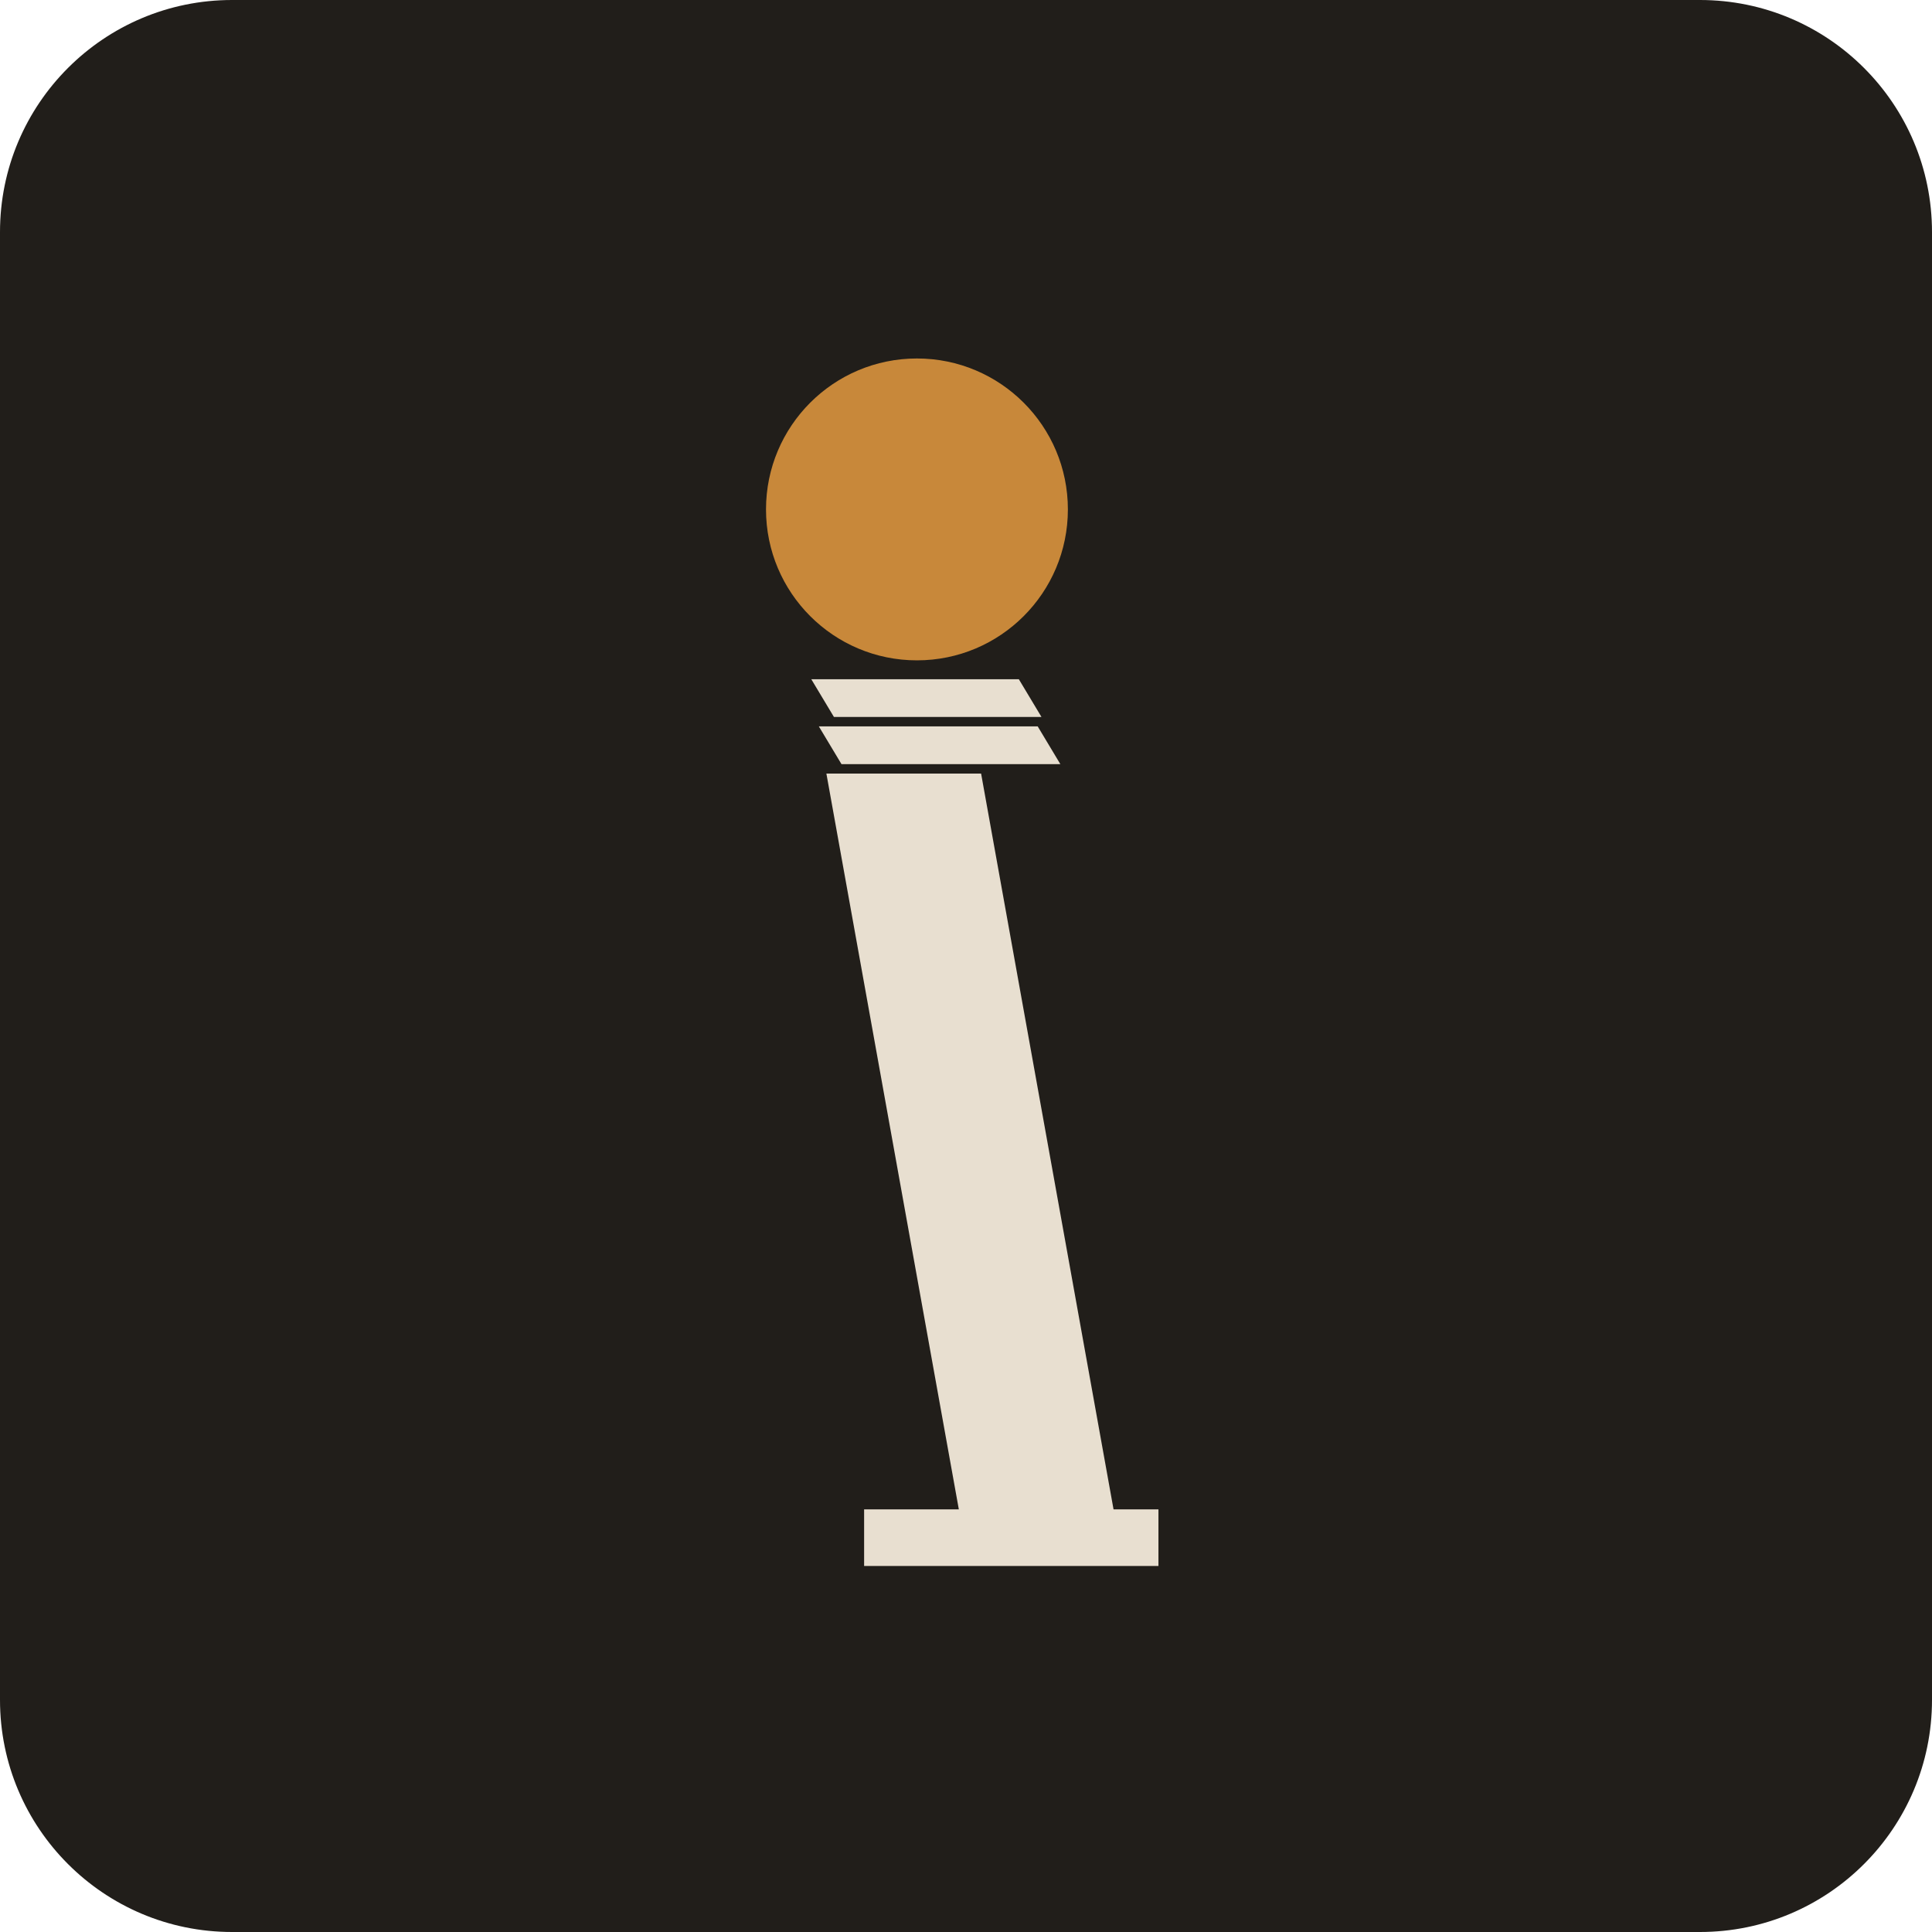
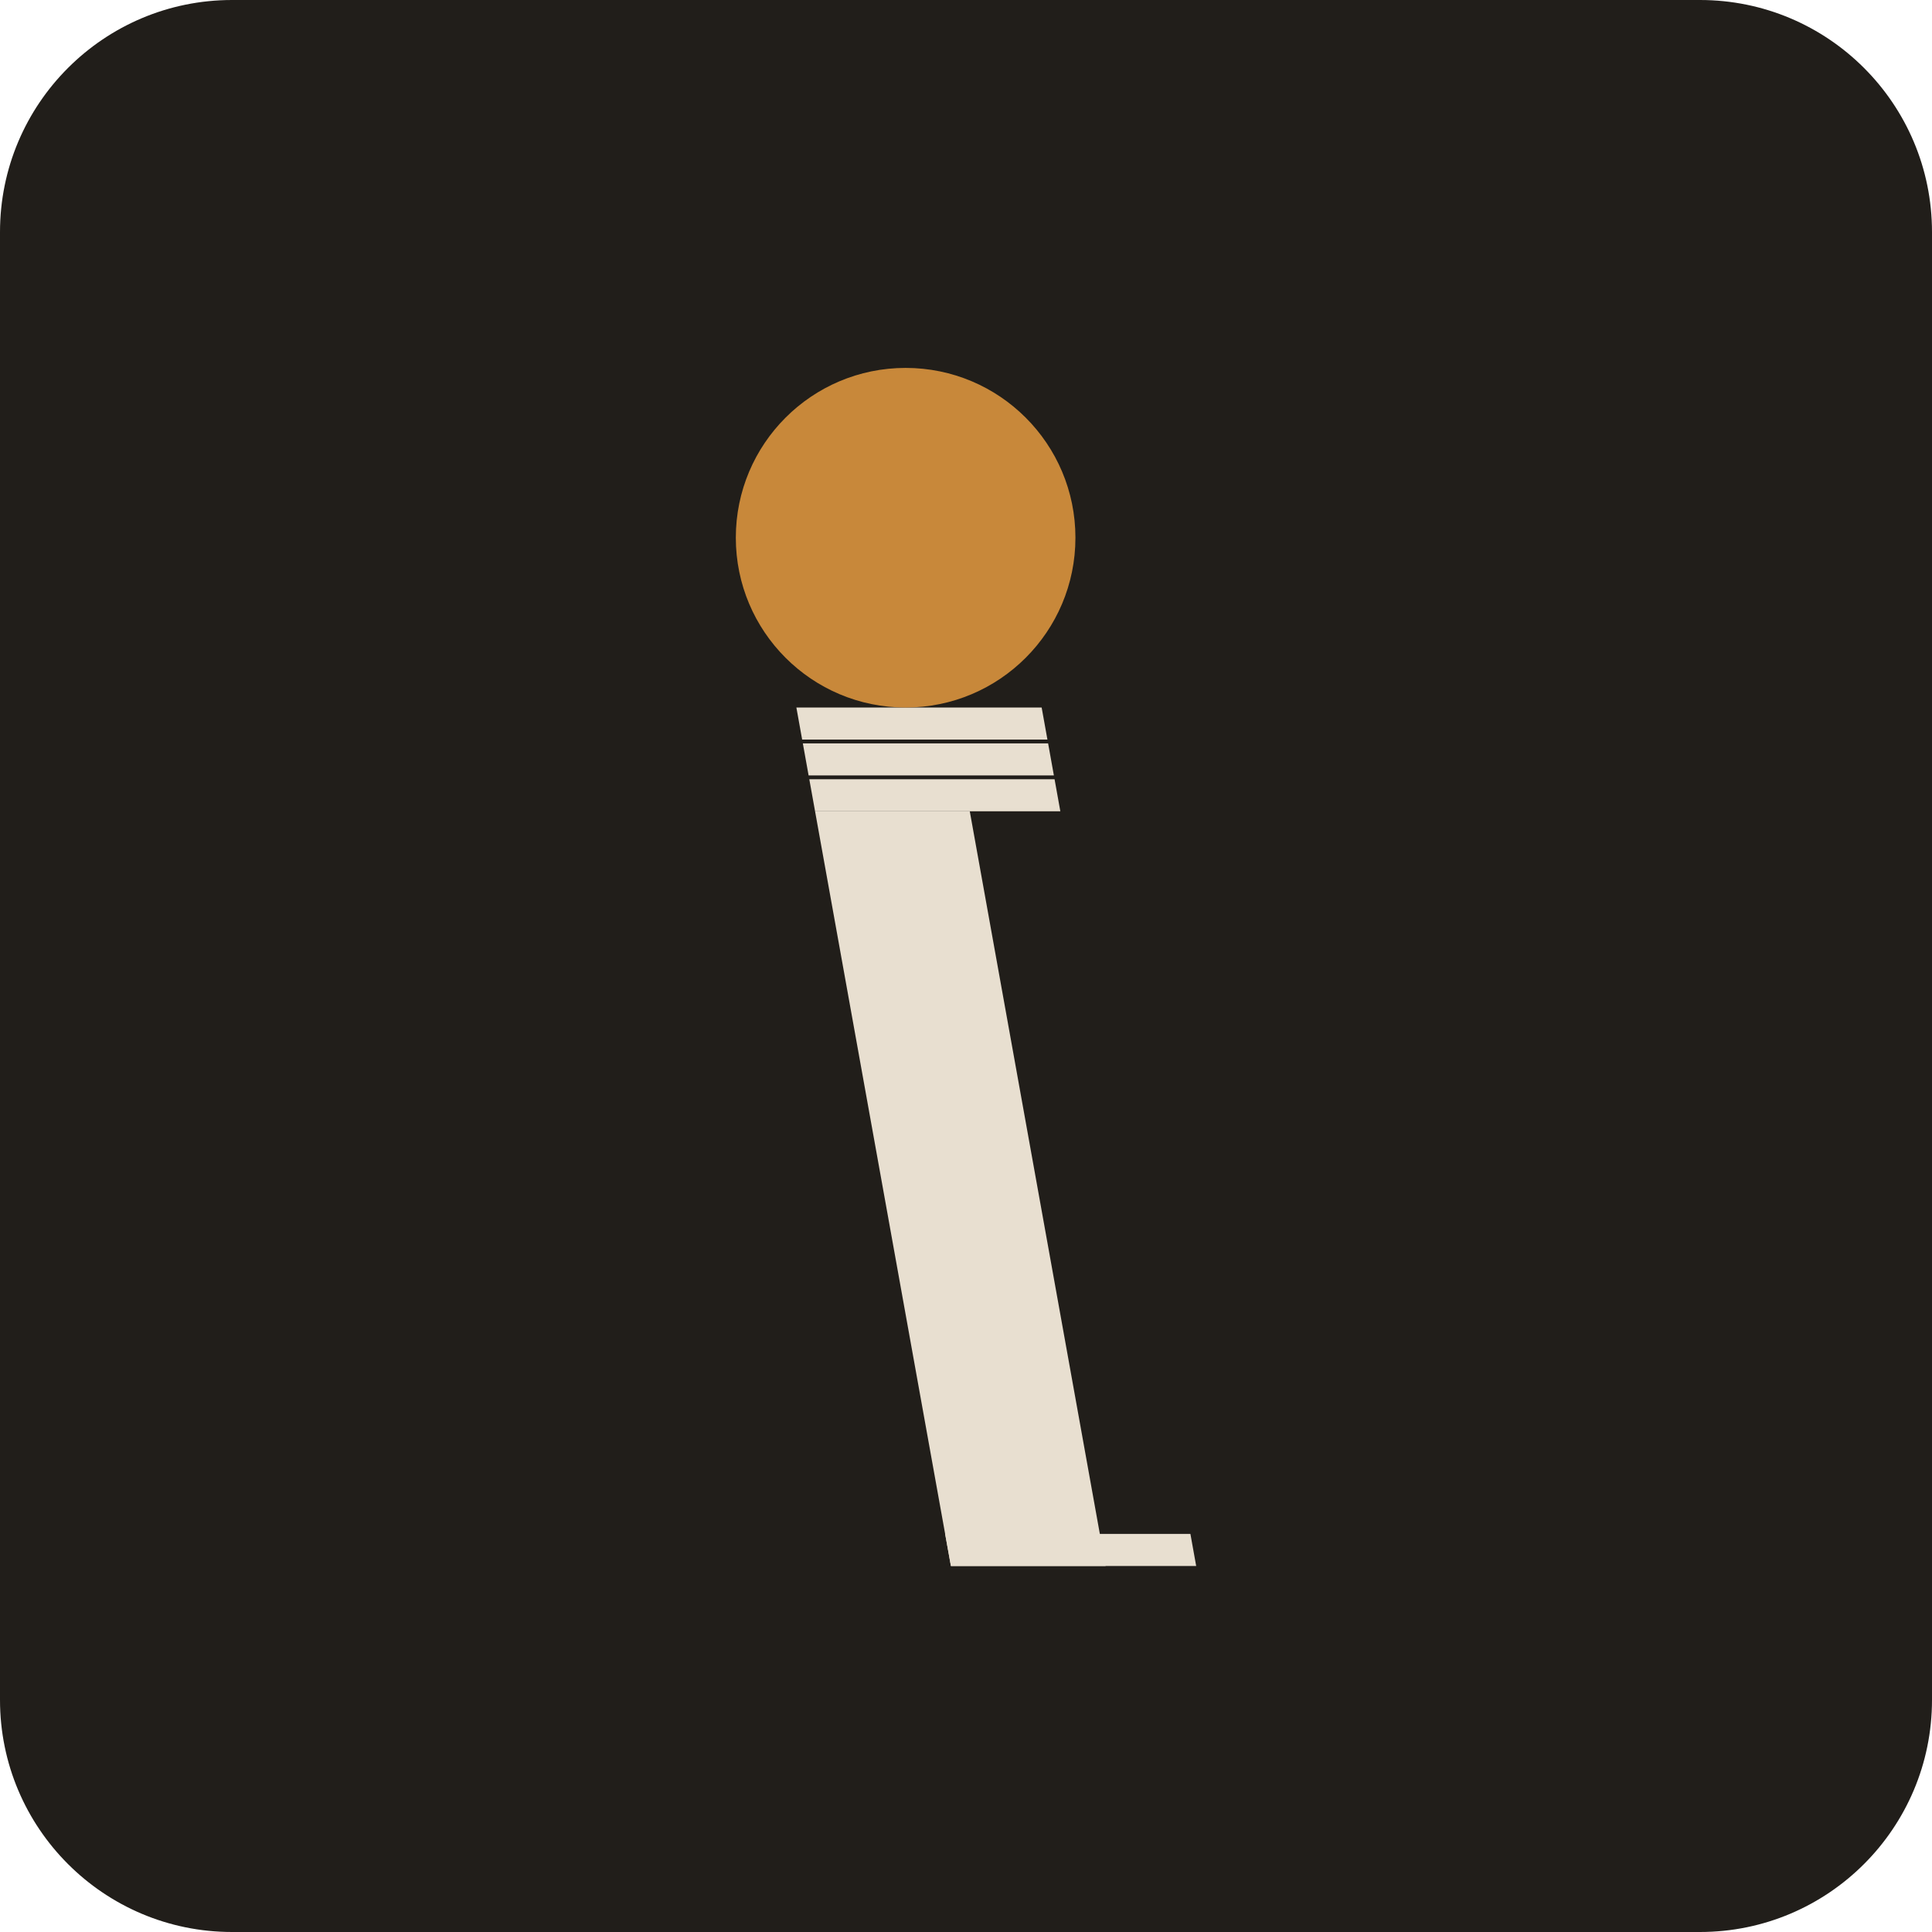
<svg xmlns="http://www.w3.org/2000/svg" viewBox="0 0 1024 1024" width="1024" height="1024">
  <rect x="0" y="0" width="1024" height="1024" rx="123" ry="123" fill="#211e1a" />
-   <path d="M 438 410 L 520 410 L 592 810 L 510 810 Z" fill="#e8dfd0" />
-   <path d="M 458 800 L 614 800 L 614 830 L 458 830 Z" fill="#e8dfd0" />
-   <path d="M 430 360 L 540 360 L 552 380 L 442 380 Z" fill="#e8dfd0" />
-   <path d="M 434 385 L 550 385 L 562 405 L 446 405 Z" fill="#e8dfd0" />
-   <circle cx="486" cy="270" r="80" fill="#c8883a" />
+   <path d="M 432 430 L 514 430 L 586 830 L 504 830 Z" fill="#e8dfd0" />
+   <path d="M 422.1 375 L 552.1 375 L 555.16 392 L 425.16 392 Z" fill="#e8dfd0" />
+   <path d="M 425.52 394 L 555.52 394 L 558.58 411 L 428.58 411 Z" fill="#e8dfd0" />
+   <path d="M 428.94 413 L 558.94 413 L 562 430 L 432 430 Z" fill="#e8dfd0" />
+   <path d="M 500.94 813 L 630.94 813 L 634 830 L 504 830 Z" fill="#e8dfd0" />
+   <circle cx="480" cy="285" r="90" fill="#c8883a" />
</svg>
